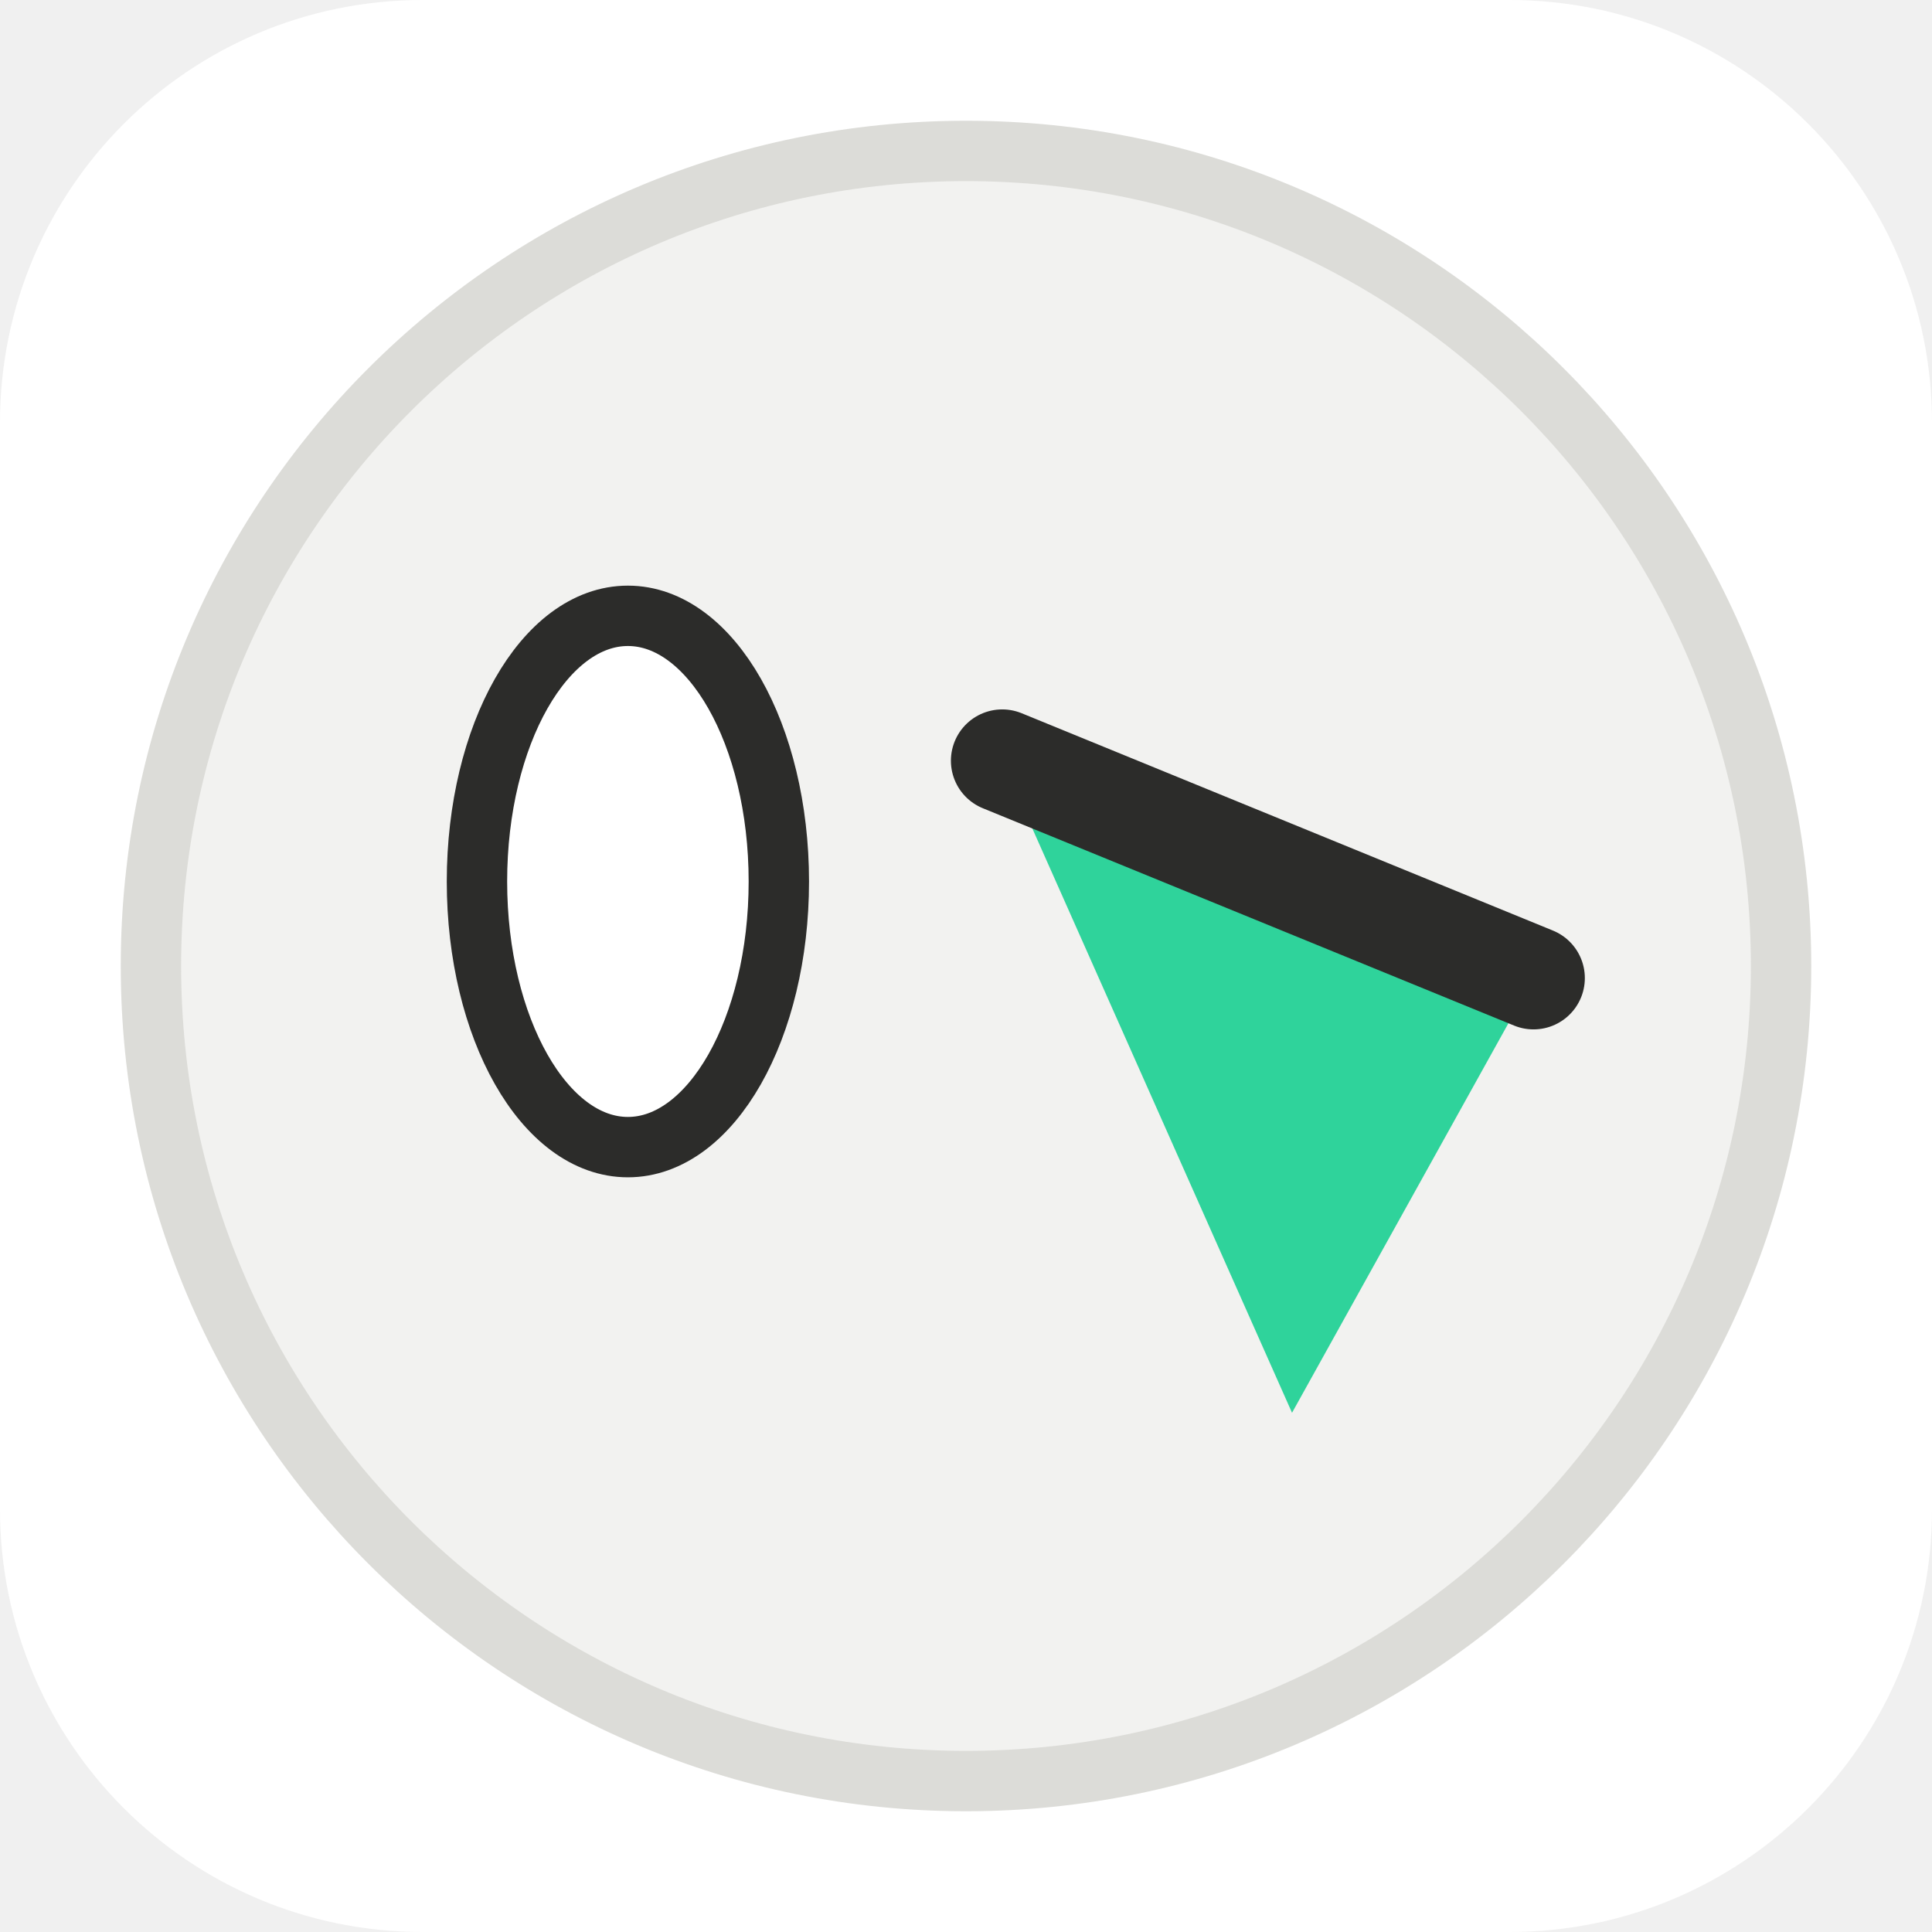
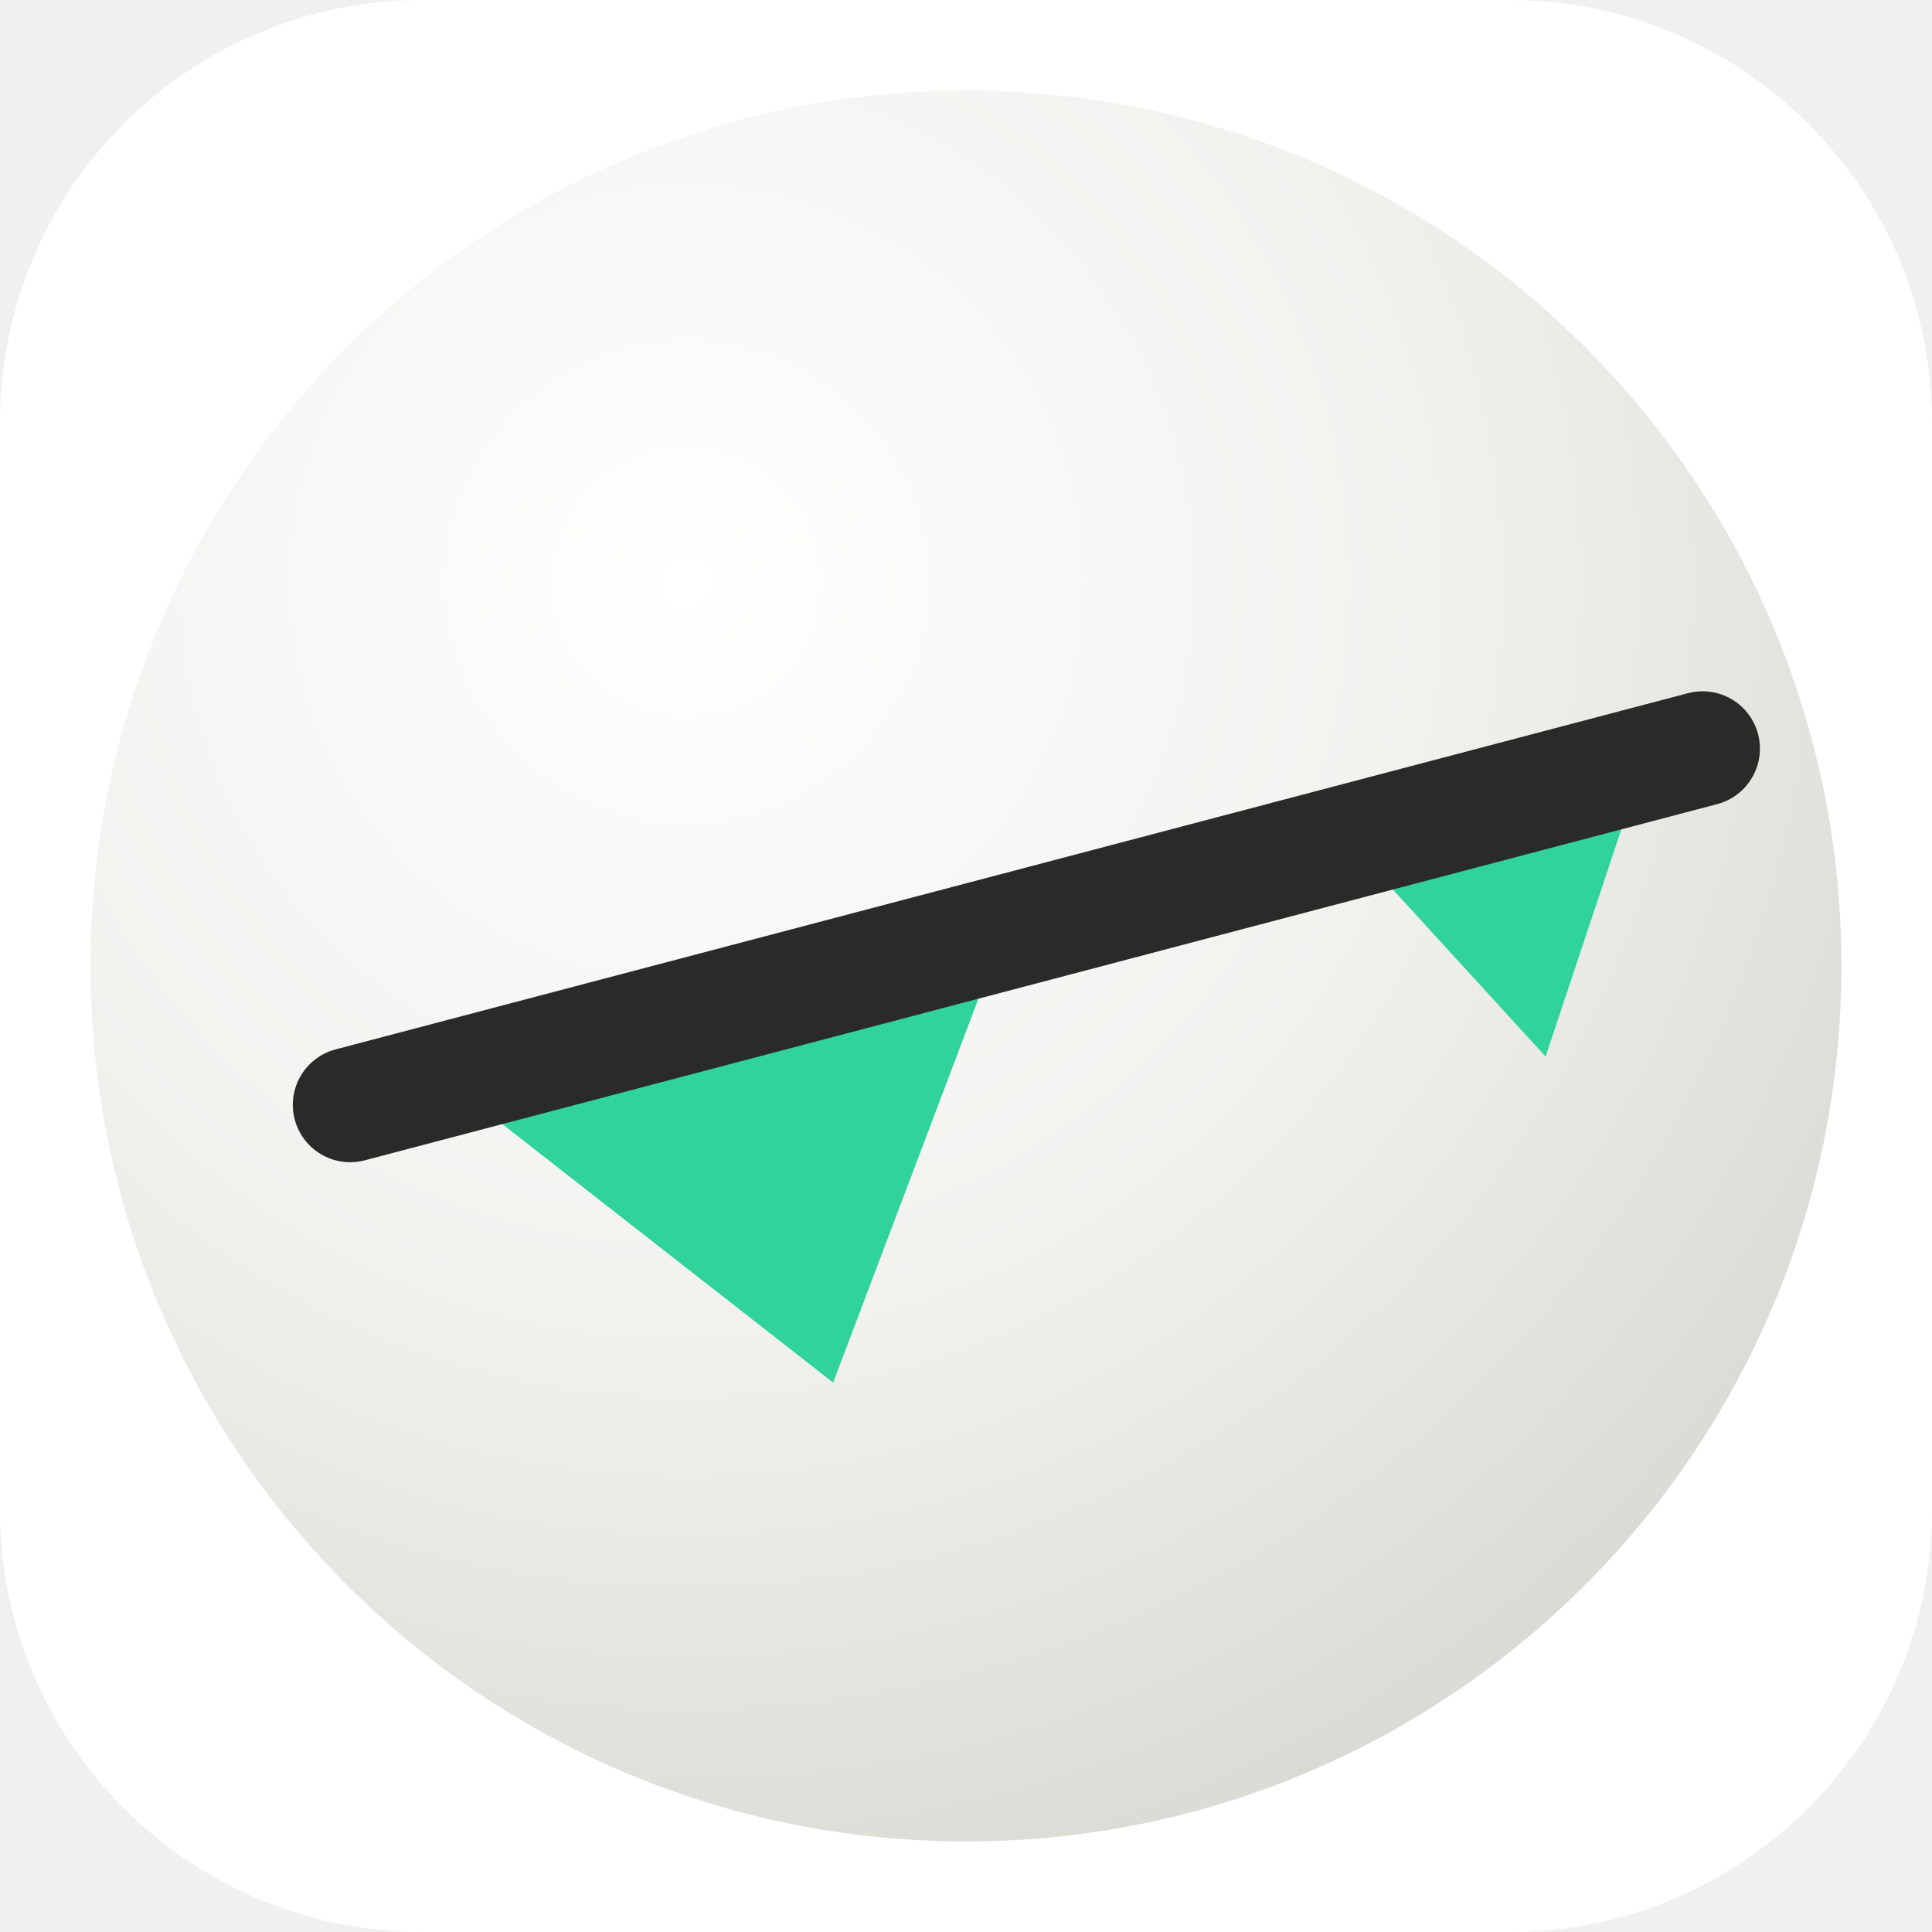
<svg xmlns="http://www.w3.org/2000/svg" viewBox="0 0 32 32">
+   <defs>
+     <radialGradient id="s" cx="34%" cy="28%" r="82%">
+       <stop offset="0%" stop-color="#ffffff" />
+       <stop offset="52%" stop-color="#f1f1ee" />
+       <stop offset="100%" stop-color="#d8d8d2" />
+     </radialGradient>
+   </defs>
  <rect width="32" height="32" rx="7" fill="#ffffff" />
-   <circle cx="16" cy="16" r="13.5" fill="#f2f2f0" stroke="#dcdcd8" stroke-width="1" />
-   <ellipse cx="10.4" cy="14.6" rx="2.5" ry="4.4" fill="#ffffff" stroke="#2c2c2a" stroke-width="1" />
-   <path d="M 16.6 12.6 L 25.4 16.2 L 21.4 23.4 Z" fill="#2fd39b" />
-   <path d="M 16.6 12.6 L 25.4 16.2" stroke="#2c2c2a" stroke-width="1.7" stroke-linecap="round" />
+   <circle cx="16" cy="16" r="14.5" fill="url(#s)" />
+   <path d="M 7.4 17.9 L 16.6 15.5 L 13.8 22.9 Z" fill="#2fd39b" />
+   <path d="M 22.4 14 L 27.2 12.7 L 25.6 17.5 Z" fill="#2fd39b" />
+   <path d="M 5.8 18.3 L 28.2 12.4" stroke="#2a2a28" stroke-width="1.9" stroke-linecap="round" fill="none" />
</svg>
